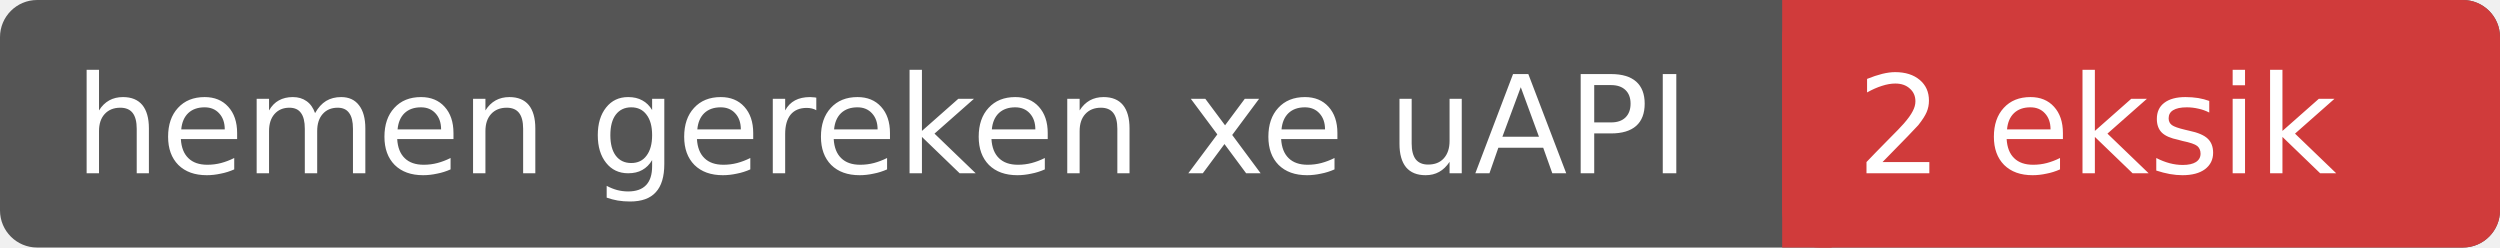
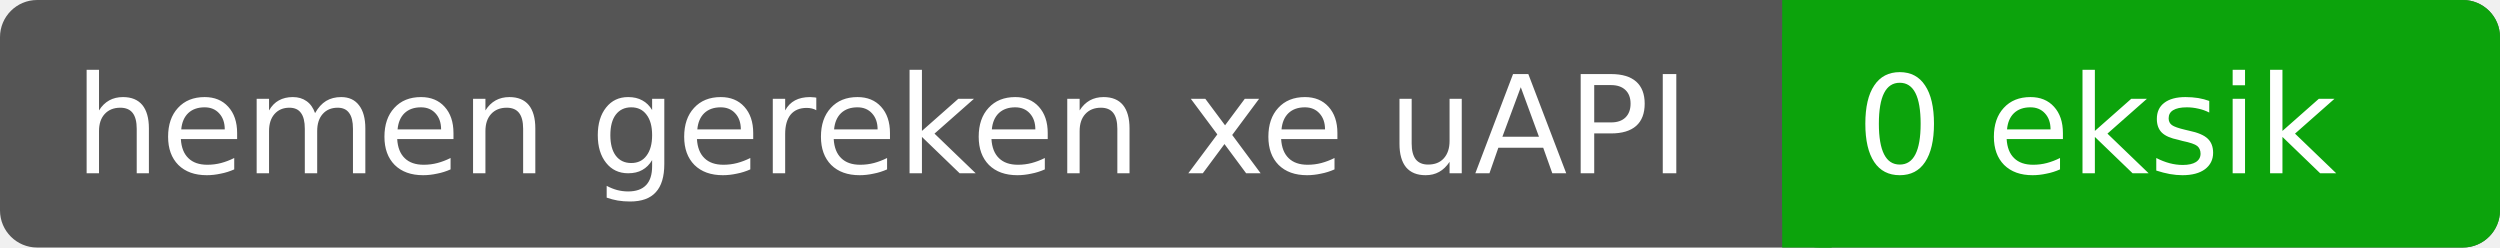
- <svg xmlns="http://www.w3.org/2000/svg" width="202" height="20" role="img" aria-label="hemen gereken xe uAPI: 2 eksik">
+ <svg xmlns="http://www.w3.org/2000/svg" width="202" height="20" role="img" aria-label="hemen gereken xe uAPI: 0 eksik">
  <rect width="202" height="20" rx="3" fill="#555" />
-   <rect x="144" width="58" height="20" rx="3" fill="#d03b3b" />
-   <rect x="144" width="4" height="20" fill="#d03b3b" />
+   <rect x="144" width="58" height="20" rx="3" fill="#0ca30c" />
+   <rect x="144" width="4" height="20" fill="#0ca30c" />
  <g fill="#fff" font-family="Verdana,DejaVu Sans,sans-serif" font-size="11">
    <text x="6" y="14">hemen gereken xe uAPI</text>
-     <text x="150" y="14">2 eksik</text>
+     <text x="150" y="14">0 eksik</text>
  </g>
</svg>
